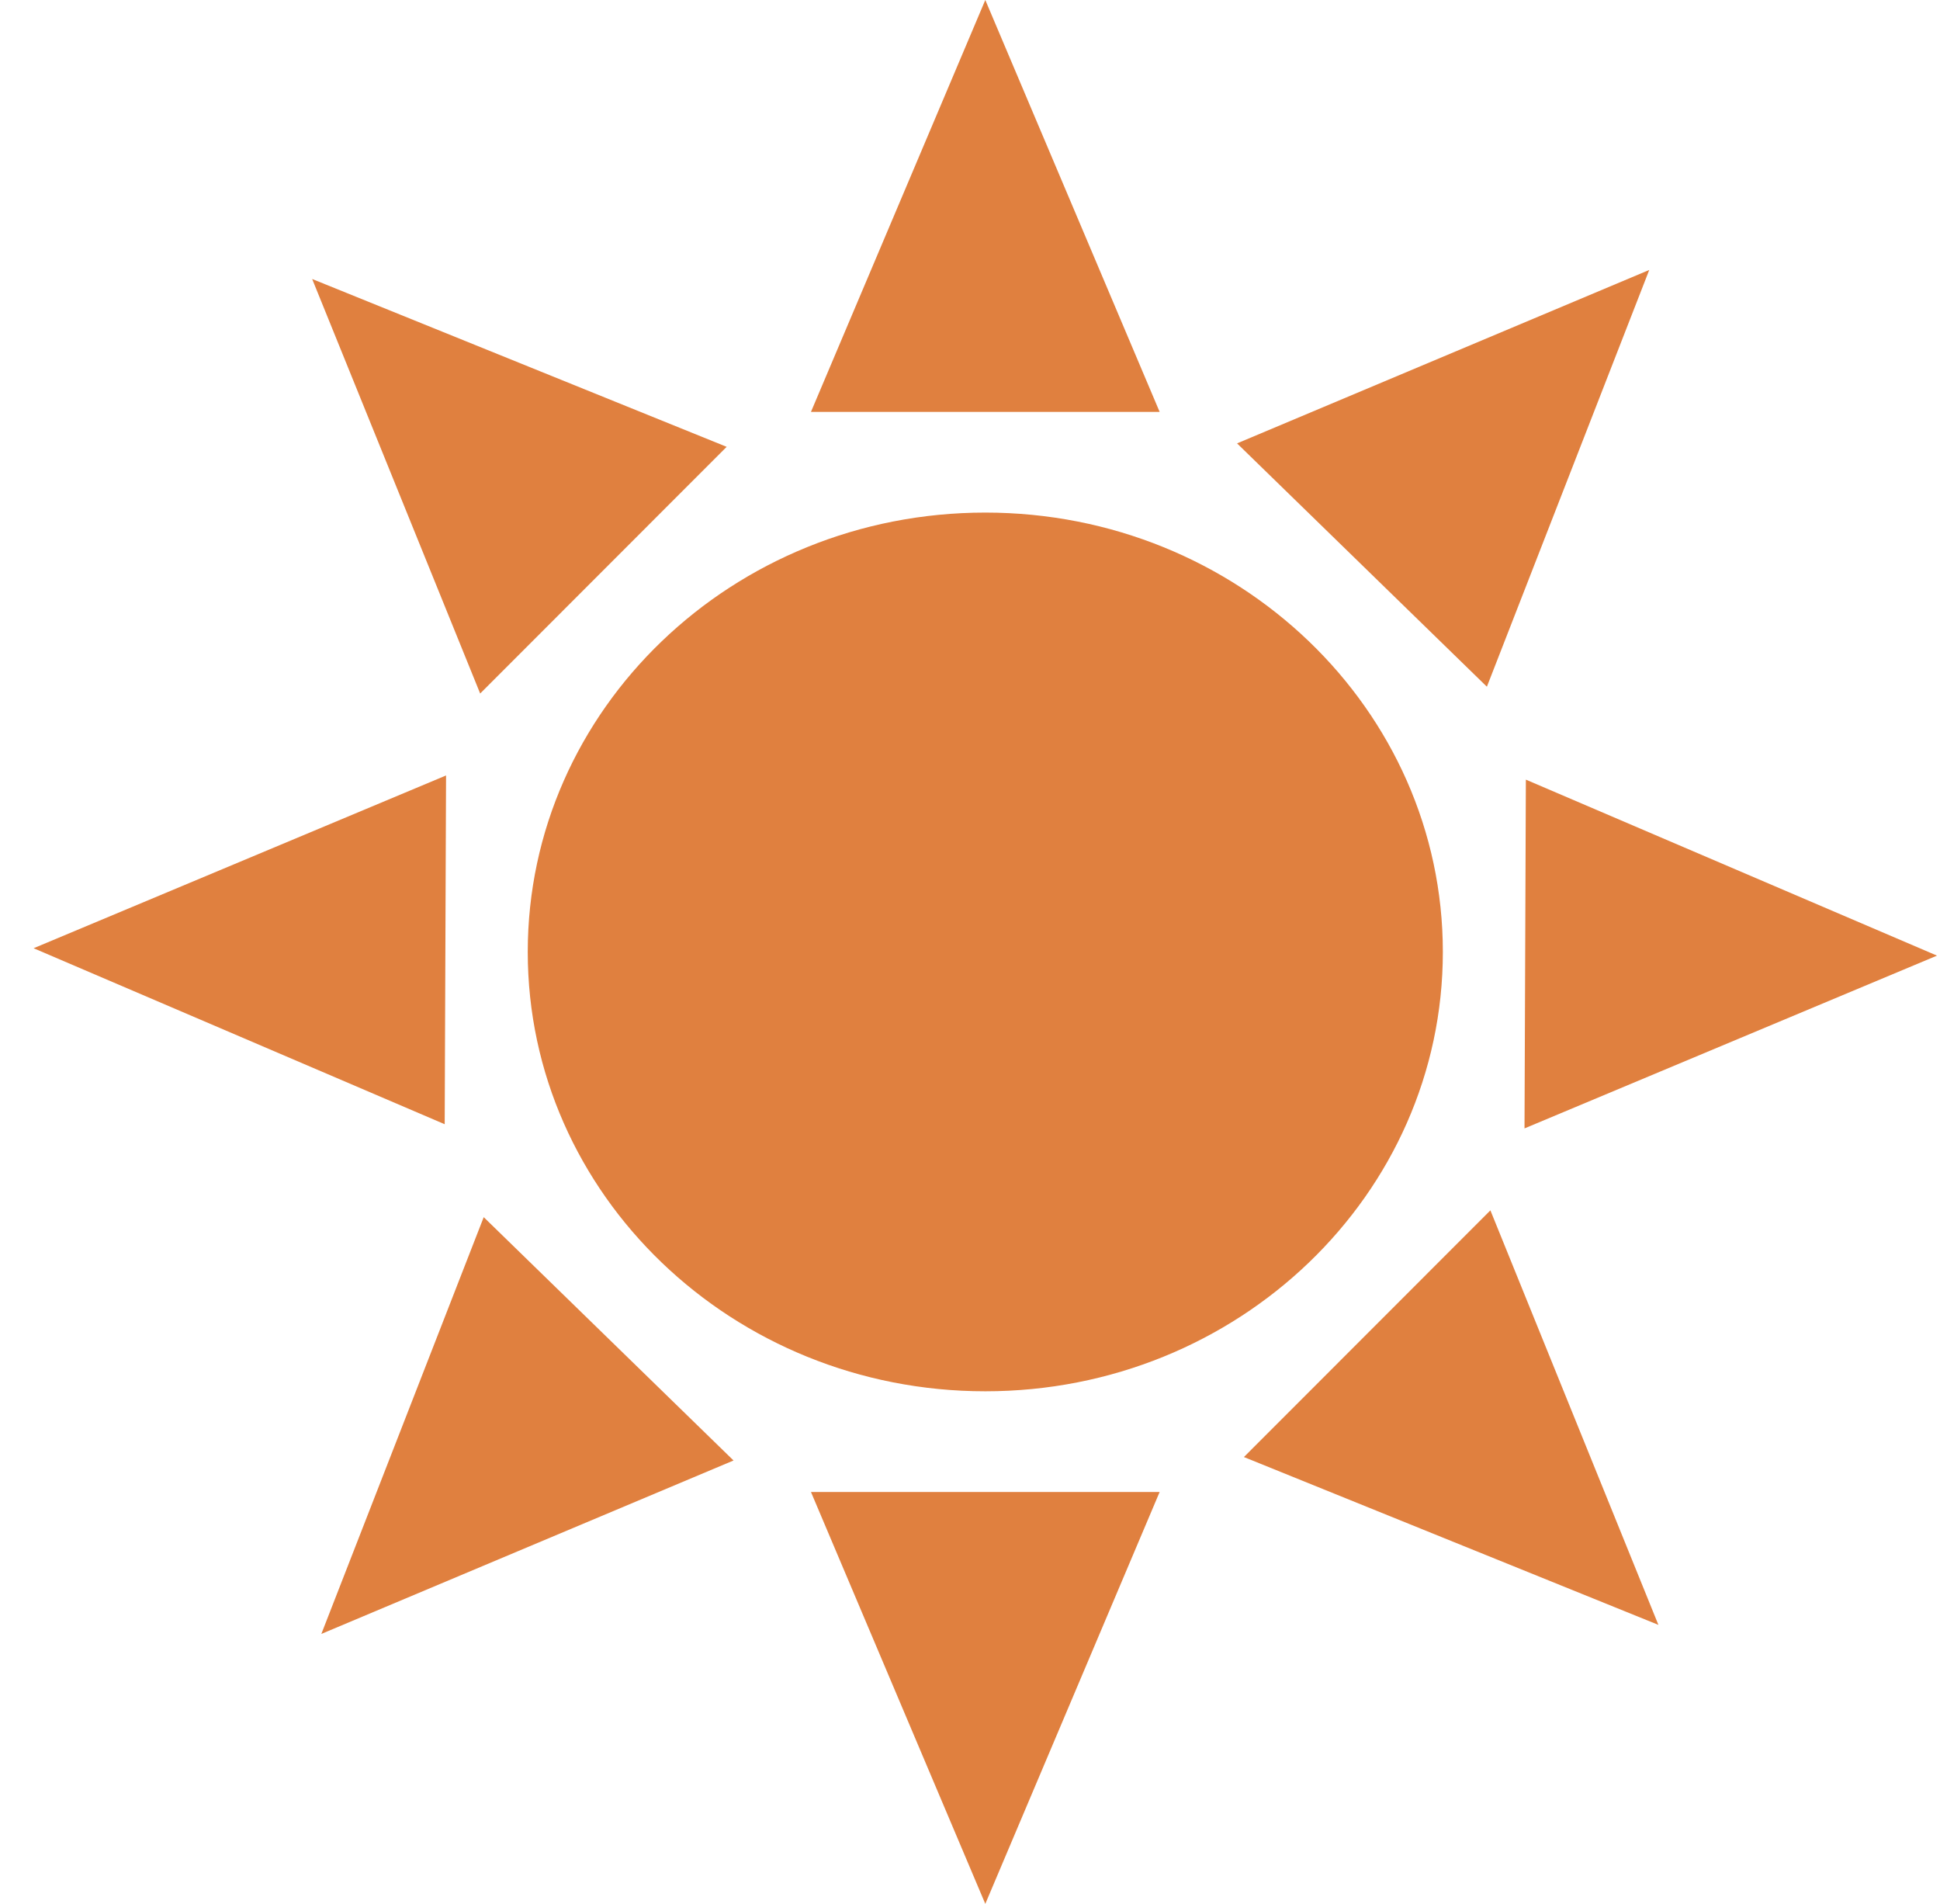
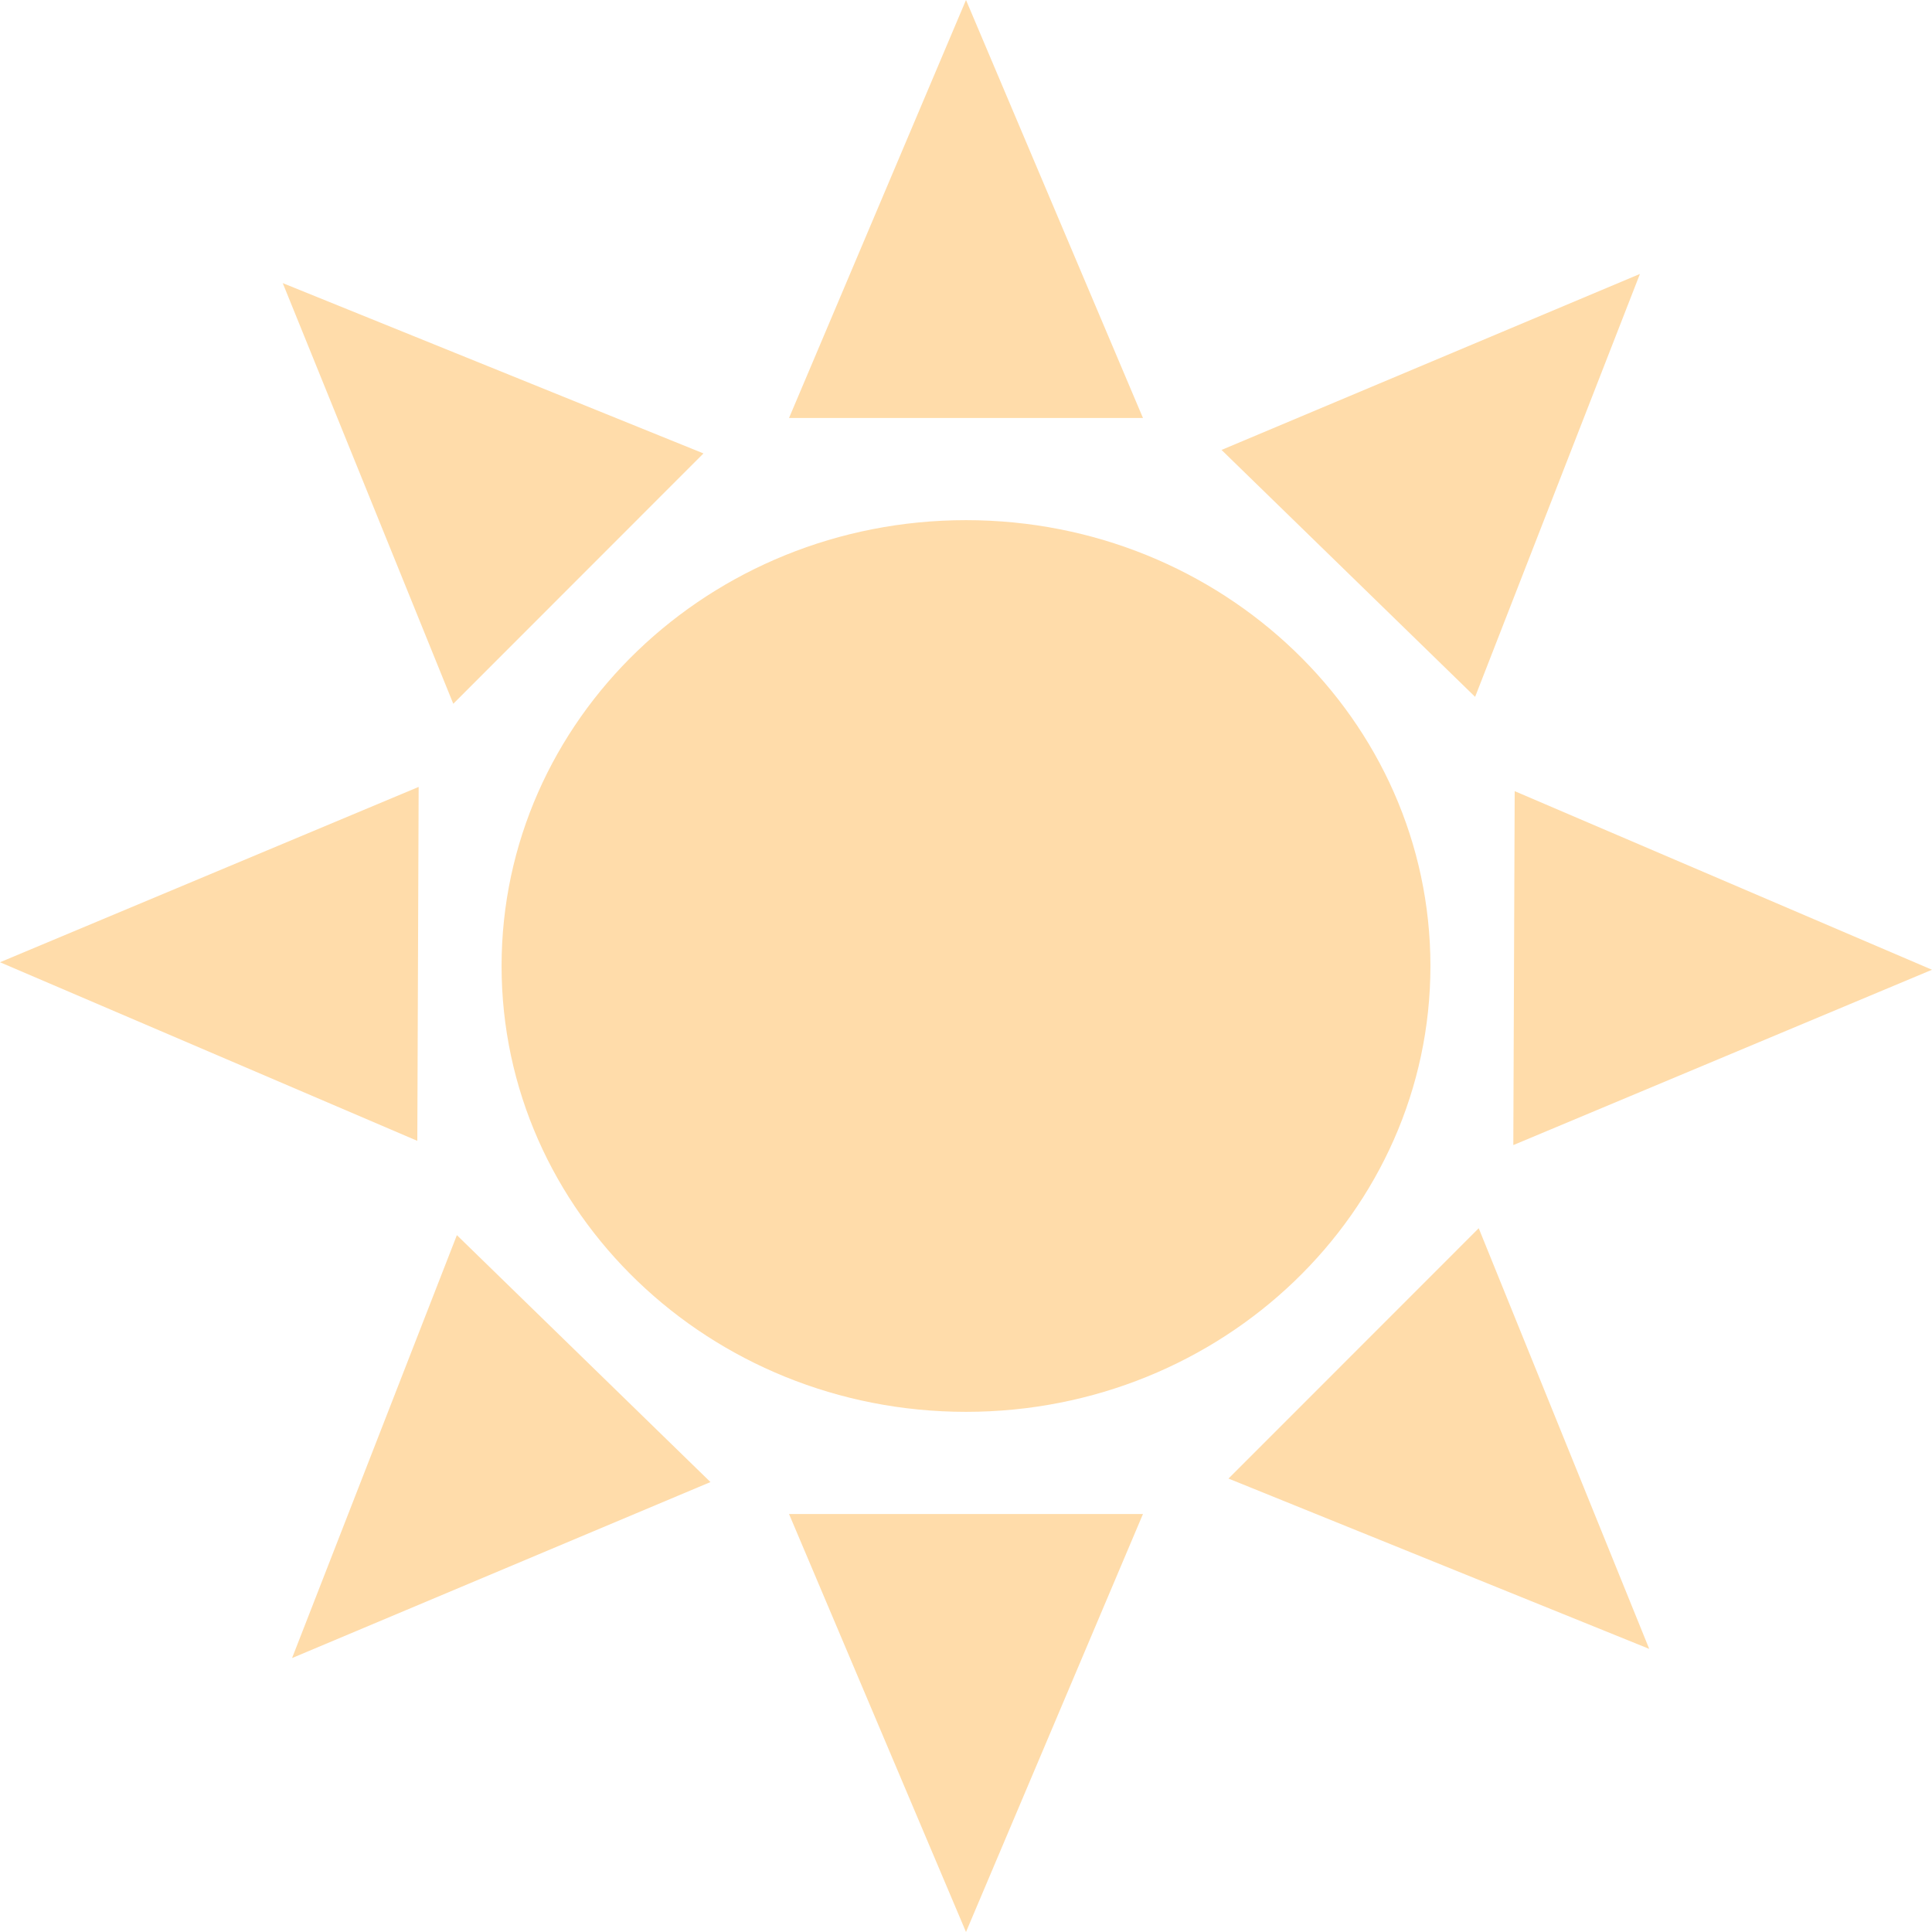
- <svg xmlns="http://www.w3.org/2000/svg" width="53" height="52" viewBox="0 0 53 52" fill="none">
-   <path d="M39.418 26C39.418 19.373 33.821 14 26.918 14C20.014 14 14.418 19.373 14.418 26C14.418 32.627 20.014 38 26.918 38C33.821 38 39.418 32.627 39.418 26Z" fill="#E0803F" />
-   <path d="M26.918 52L31.681 40.75H22.155L26.918 52Z" fill="#E0803F" />
-   <path d="M26.918 0L31.681 11.25H22.155L26.918 0Z" fill="#E0803F" />
-   <path d="M52.918 26.101L41.686 21.294L41.649 30.82L52.918 26.101Z" fill="#E0803F" />
-   <path d="M0.918 25.899L12.186 21.18L12.149 30.706L0.918 25.899Z" fill="#E0803F" />
-   <path d="M45.057 7.373L33.796 12.11L40.621 18.756L45.057 7.373Z" fill="#E0803F" />
-   <path d="M8.779 44.627L13.215 33.244L20.04 39.89L8.779 44.627Z" fill="#E0803F" />
-   <path d="M45.307 44.38L40.717 33.058L33.983 39.796L45.307 44.38Z" fill="#E0803F" />
-   <path d="M8.528 7.62L19.852 12.204L13.118 18.942L8.528 7.62Z" fill="#E0803F" />
+ <svg xmlns="http://www.w3.org/2000/svg" width="52" height="52" viewBox="0 0 52 52" fill="none">
+   <path d="M38.5 26C38.5 19.373 32.903 14 26 14C19.096 14 13.5 19.373 13.5 26C13.5 32.627 19.096 38 26 38C32.903 38 38.5 32.627 38.5 26Z" fill="#FFDCAA" />
+   <path d="M26 52L30.763 40.75H21.237L26 52Z" fill="#FFDCAA" />
+   <path d="M26 0L30.763 11.25H21.237L26 0Z" fill="#FFDCAA" />
+   <path d="M52 26.101L40.768 21.294L40.731 30.82L52 26.101Z" fill="#FFDCAA" />
+   <path d="M0 25.899L11.268 21.18L11.232 30.706L0 25.899Z" fill="#FFDCAA" />
+   <path d="M44.139 7.373L32.878 12.11L39.703 18.756L44.139 7.373Z" fill="#FFDCAA" />
+   <path d="M7.861 44.627L12.297 33.244L19.122 39.89L7.861 44.627Z" fill="#FFDCAA" />
+   <path d="M44.389 44.38L39.8 33.058L33.065 39.796L44.389 44.38Z" fill="#FFDCAA" />
+   <path d="M7.61 7.62L18.934 12.204L12.2 18.942L7.61 7.62Z" fill="#FFDCAA" />
</svg>
